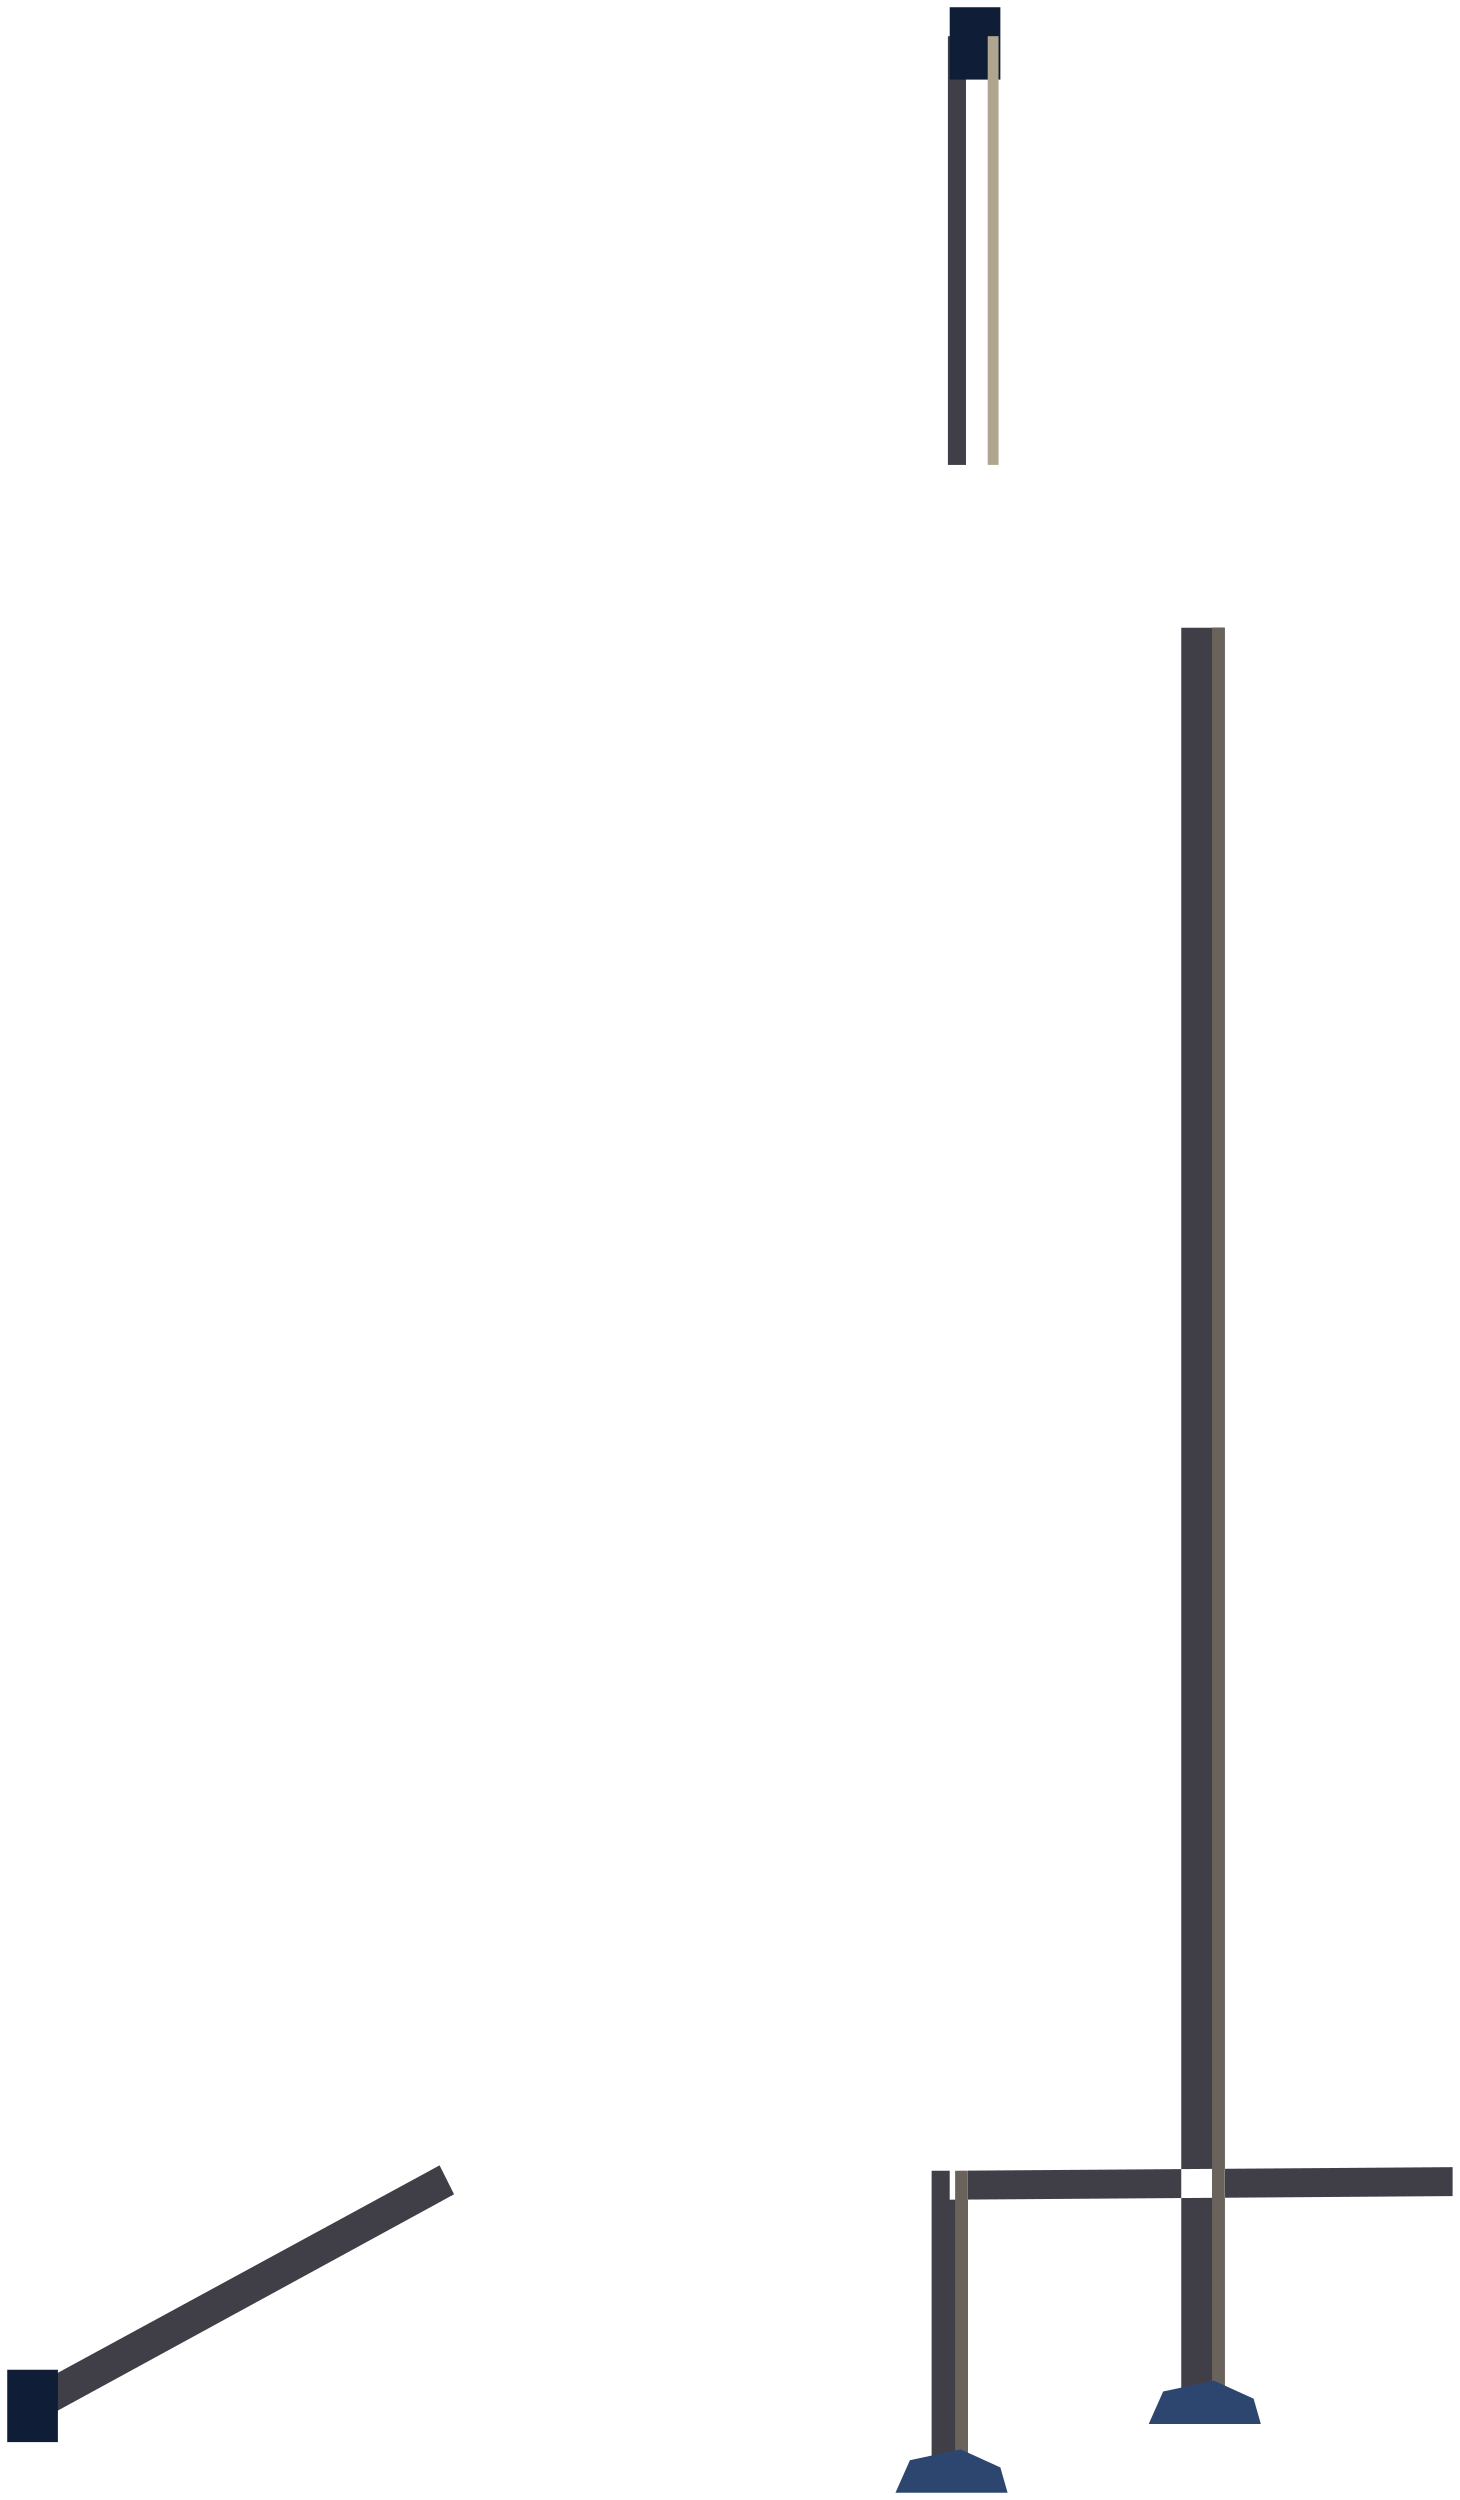
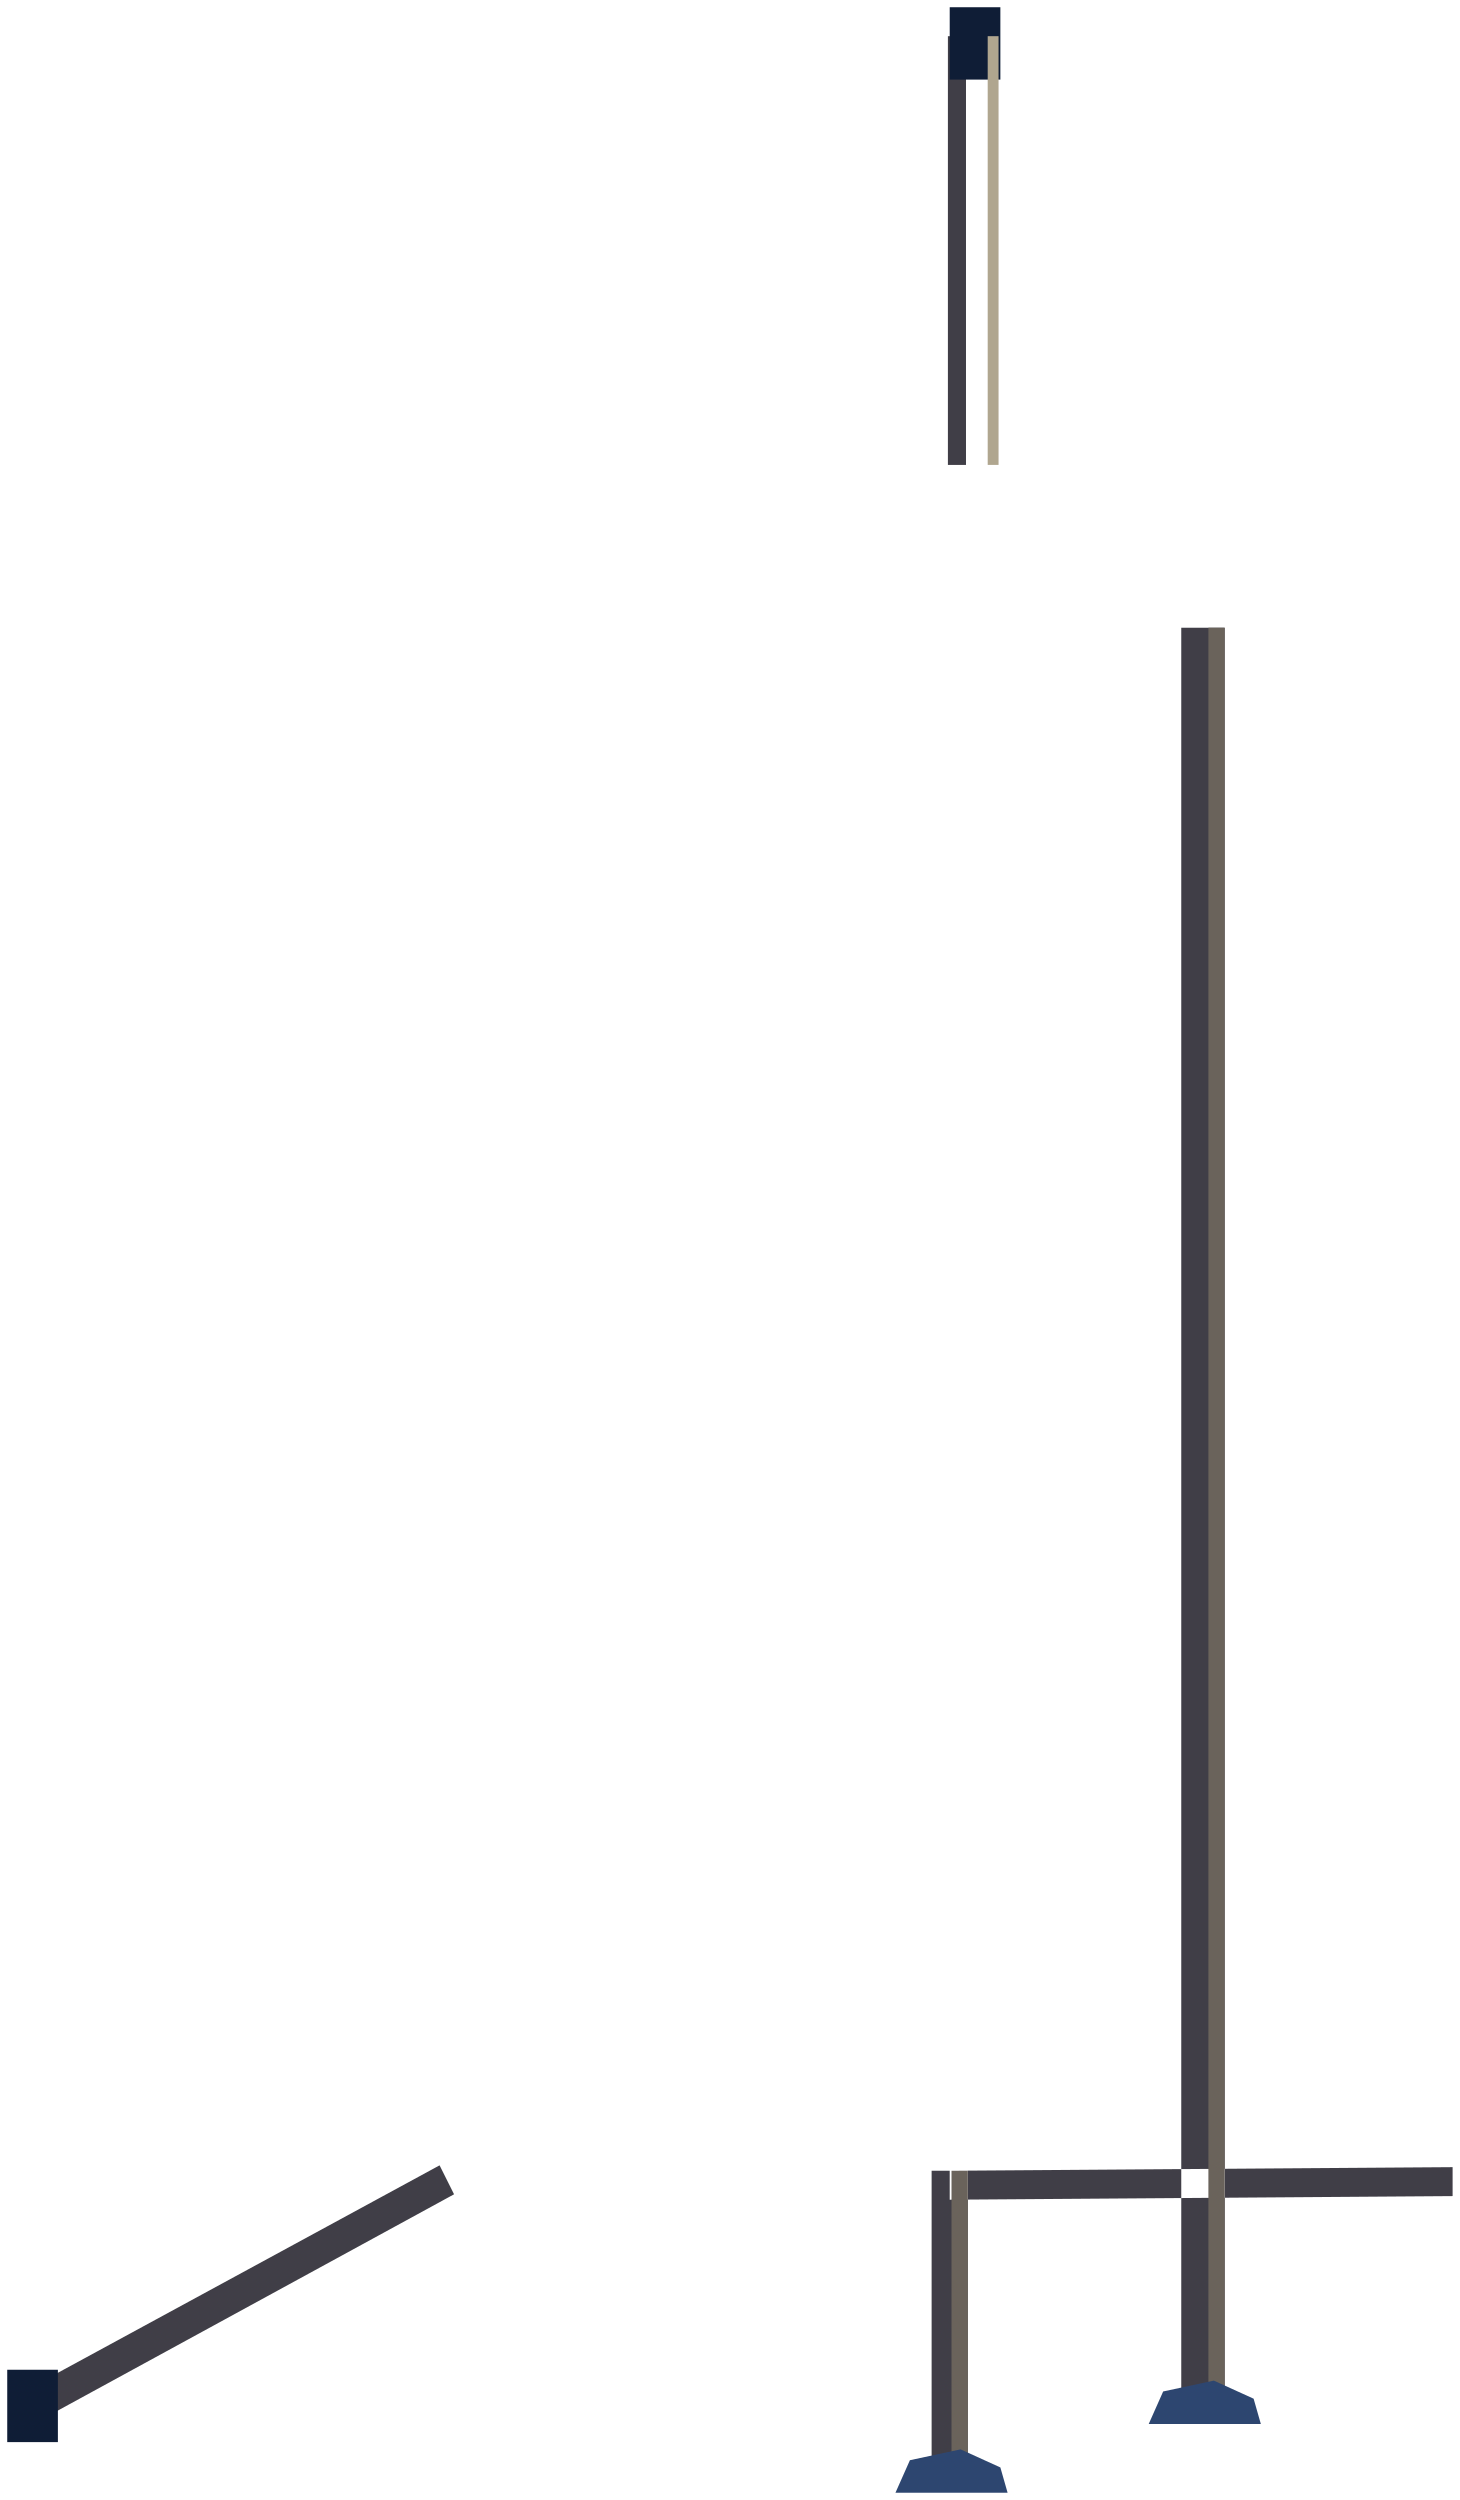
<svg xmlns="http://www.w3.org/2000/svg" width="807" height="1382" viewBox="2661 4386 807 1382">
  <path d="M2904 5583 L2674 5708 L2683 5724 L2912 5599 Z M3176 5586 L3196 5586 L3196 5758 L3176 5758 Z M3186 5602 L3464 5600 L3464 5584 L3186 5586 Z M3185 4406 L3185 4643 L3195 4643 L3195 4406 Z M3314 4733 L3338 4733 L3338 5720 L3314 5720 Z" fill="#403e47" />
  <path d="M2665 5696 L2693 5696 L2693 5736 L2665 5736 Z M3186 4390 L3214 4390 L3214 4430 L3186 4430 Z" fill="#0f1d36" />
-   <path d="M3189 5586 L3196 5586 L3196 5758 L3189 5758 Z M3331 4733 L3338 4733 L3338 5720 L3331 5720 Z" fill="#6a635b" />
+   <path d="M3187 5586 L3196 5586 L3196 5758 L3187 5758 Z M3329 4733 L3338 4733 L3338 5720 L3329 5720 Z" fill="#6a635b" />
  <path d="M3156 5764 L3164 5746 L3192 5740 L3214 5750 L3218 5764 Z M3296 5726 L3304 5708 L3332 5702 L3354 5712 L3358 5726 Z" fill="#2d4670" />
  <path d="M3207 4406 L3207 4643 L3213 4643 L3213 4406 Z" fill="#b0a68f" />
</svg>
